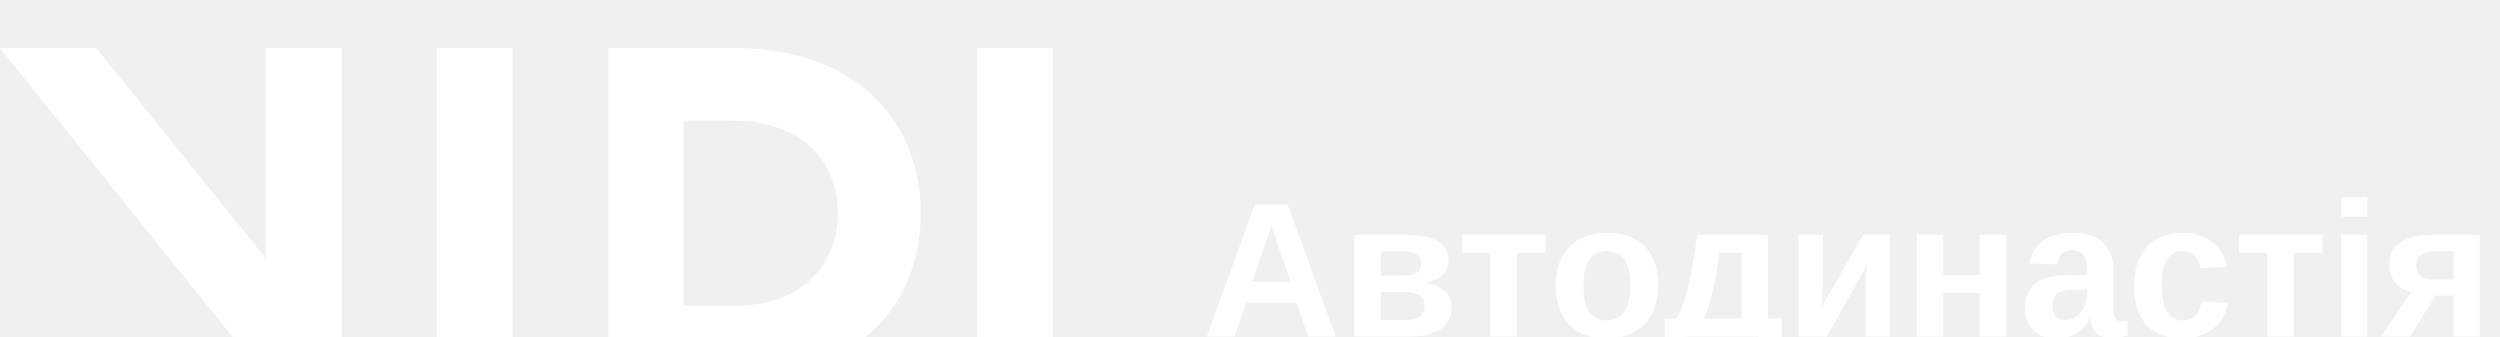
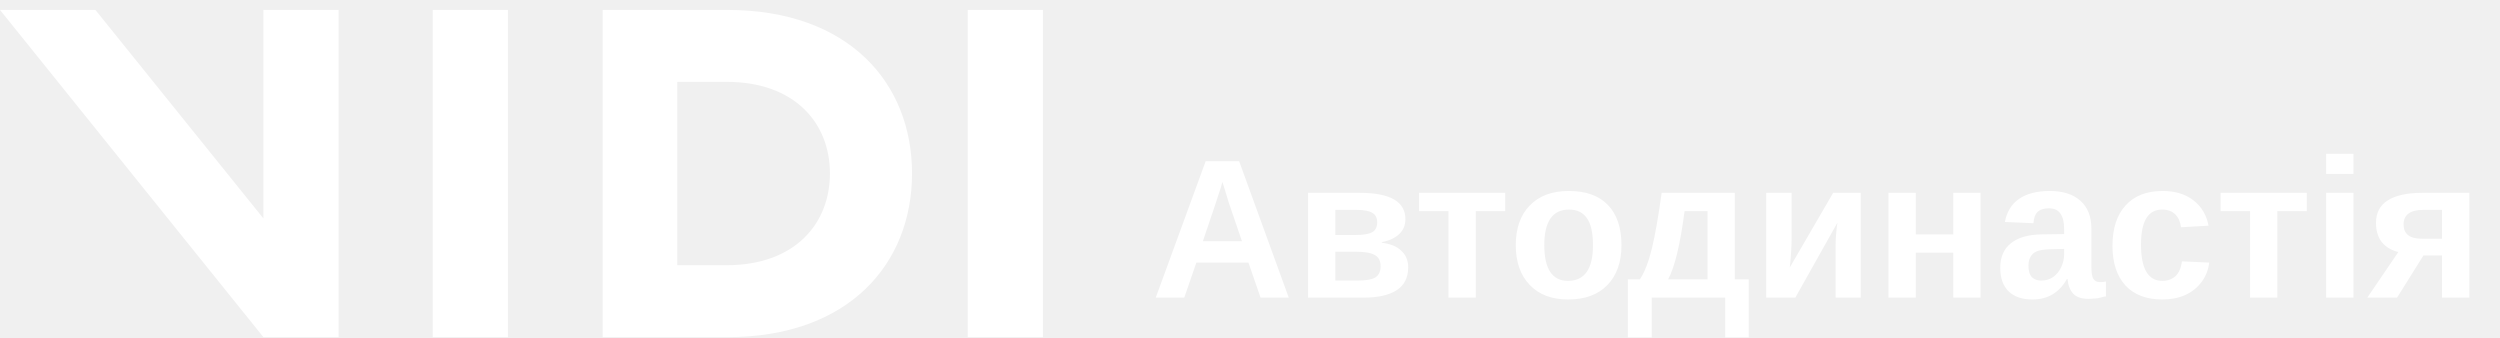
- <svg xmlns="http://www.w3.org/2000/svg" viewBox="0 0.5 104 14" aria-label="Автодинастія — ВІДІ">
-   <g id="icon" transform="translate(0,2.5) scale(0.75)">
+ <svg xmlns="http://www.w3.org/2000/svg" viewBox="0 0.5 126 17" aria-label="Автодинастія — ВІДІ">
+   <g id="icon" transform="translate(0,1) scale(0.9)">
    <path d="M54.193 0h4.213v18.325h-4.213zM40.685 0h-6.934v18.325h6.971c6.822 0 10.352-4.115 10.352-9.169S47.544 0 40.722 0m0 14.297h-2.796V4.028h2.759c3.815 0 5.791 2.299 5.791 5.128s-1.976 5.141-5.791 5.141M24.232 0h4.213v18.325h-4.213zM14.751 11.677 5.343 0H0l14.751 18.325h4.212V0H14.75z" fill="#fff" />
  </g>
-   <text id="label" x="50" y="14.5" font-family="Arial, Helvetica, sans-serif" font-size="8" font-weight="600" fill="#fff">Автодинастія</text>
+   <text id="label" x="58" y="15.5" font-family="Arial, Helvetica, sans-serif" font-size="10" font-weight="600" fill="#fff">Автодинастія</text>
</svg>
